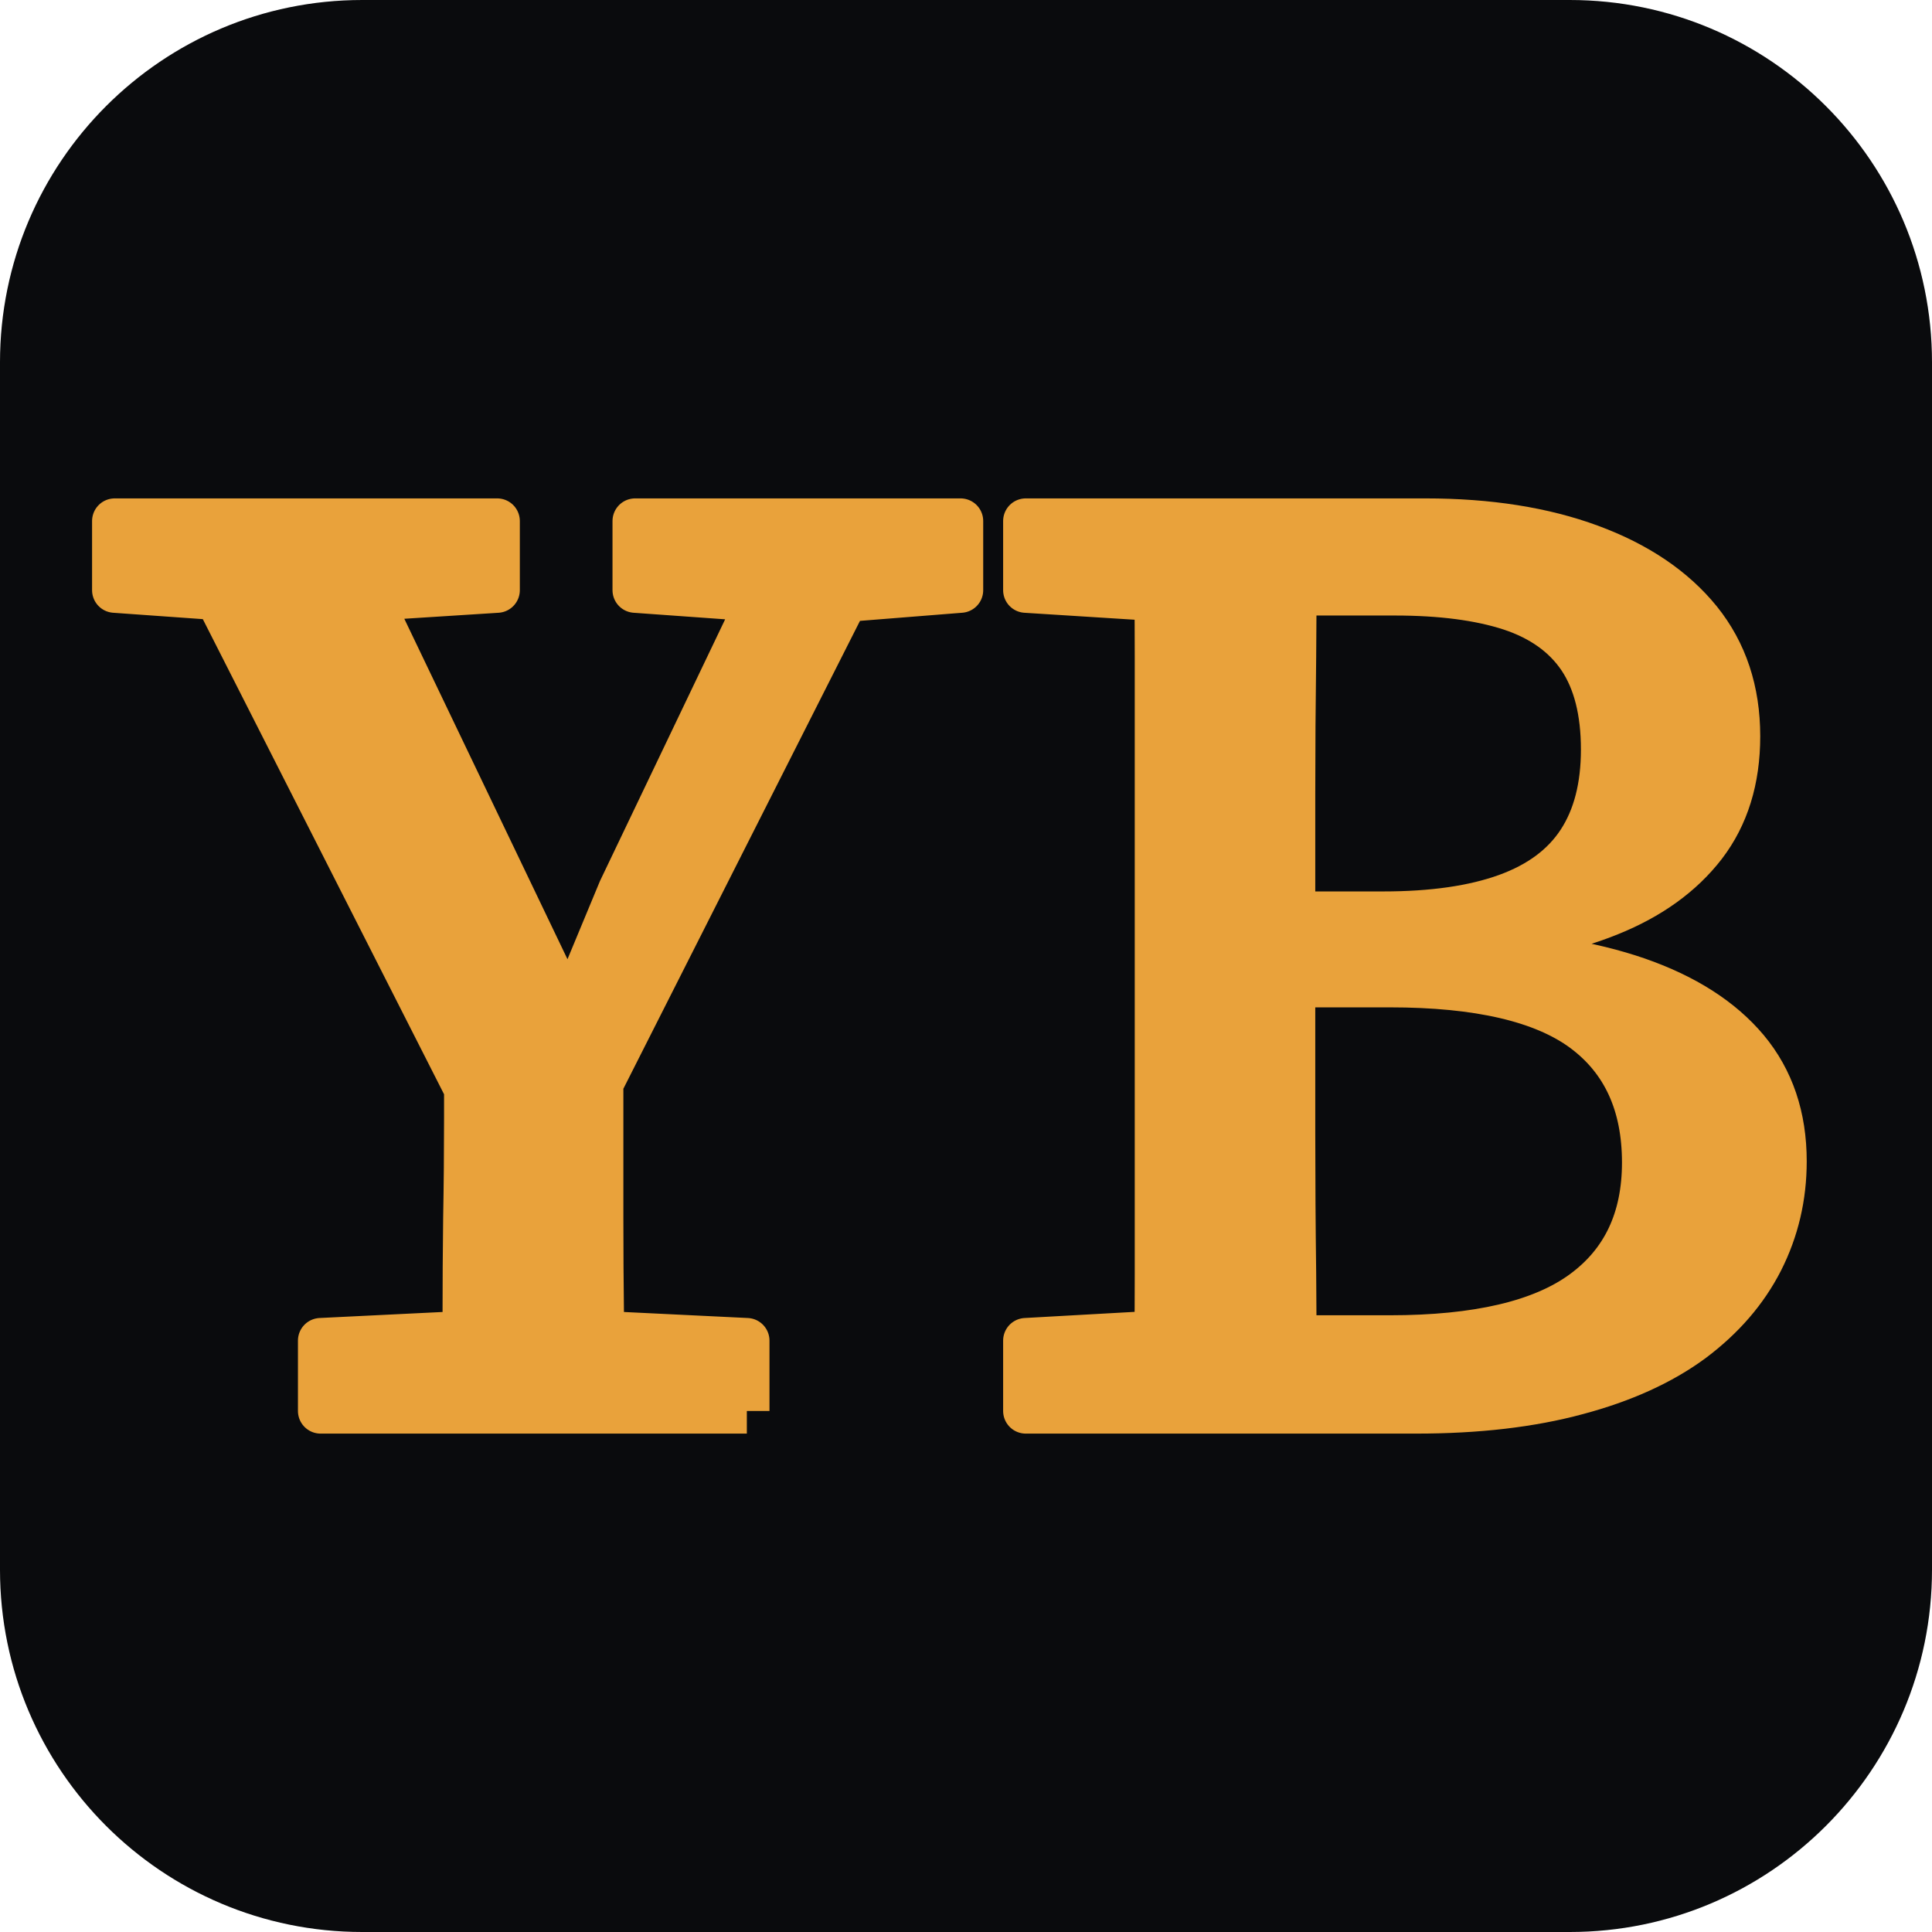
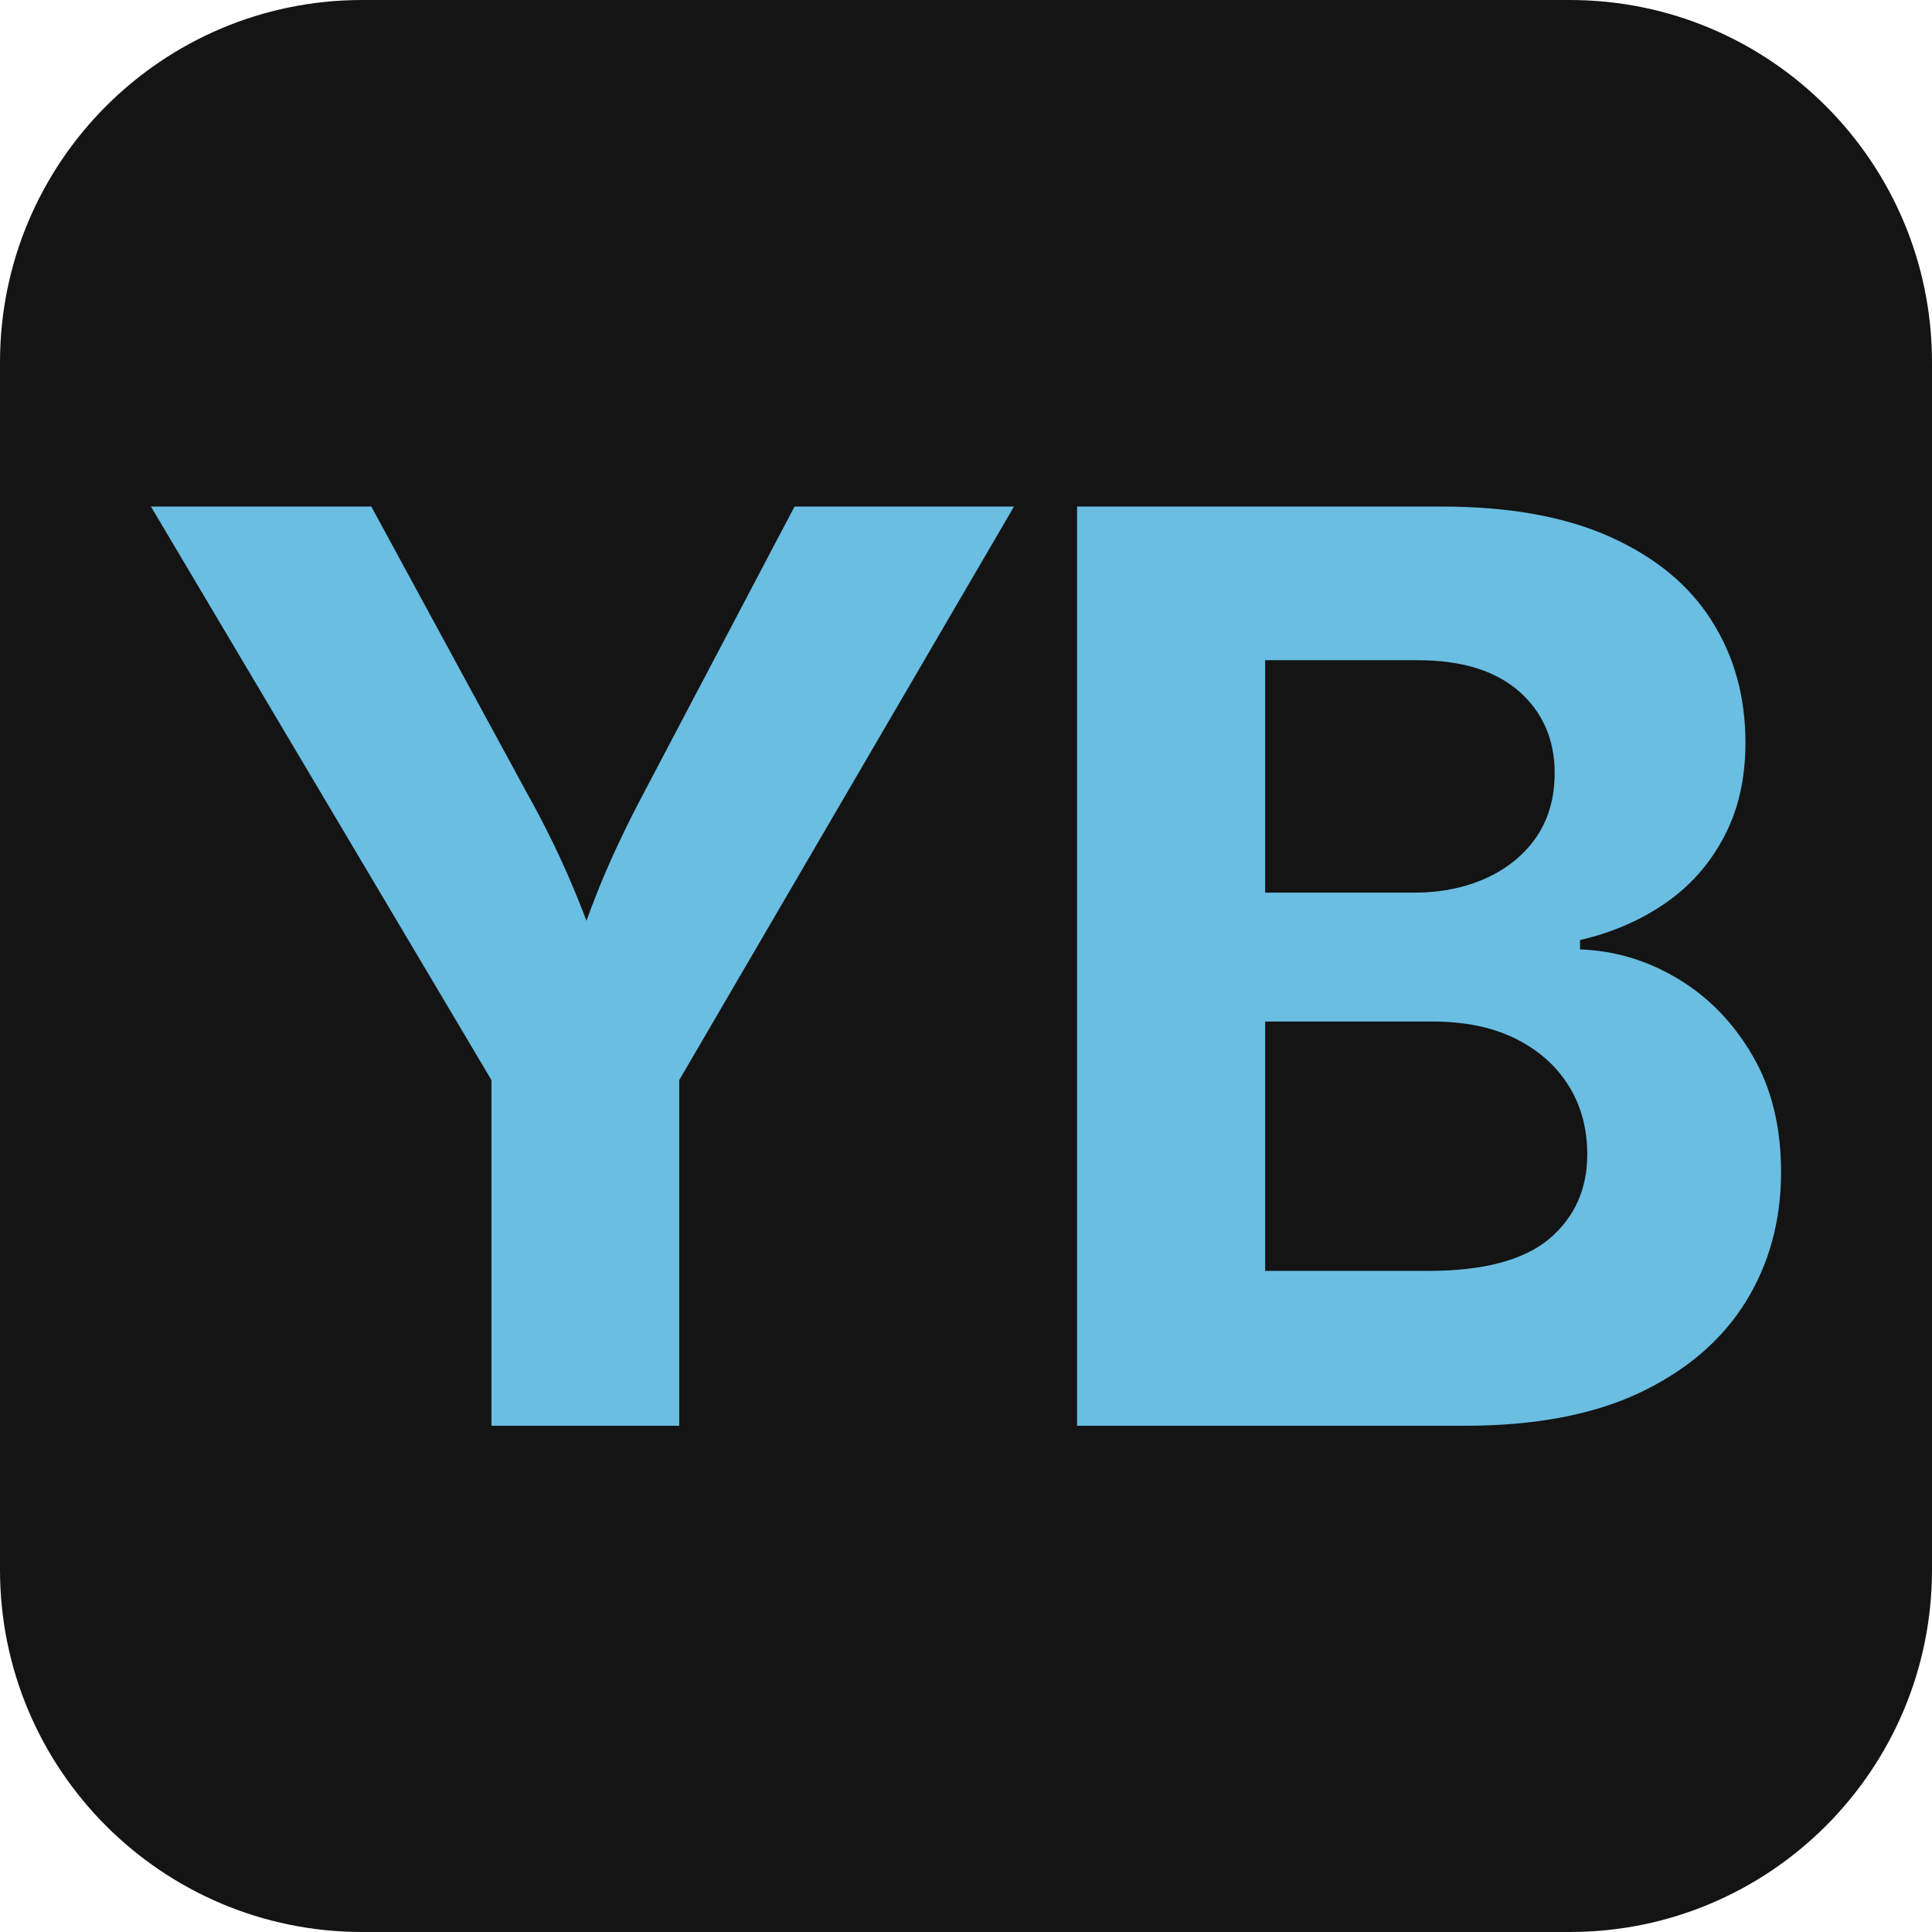
<svg xmlns="http://www.w3.org/2000/svg" viewBox="0 0 64 64" width="64" height="64" role="img" aria-label="YB">
-   <rect width="64" height="64" rx="12" fill="#0A0B0D" />
-   <path d="M21.78 0L7.66 0L7.66 -2.33L13.99 -2.64L15.4 -2.64L21.78 -2.33L21.78 0M16.98 0L12.41 0Q12.45 -1.58 12.45 -3.17Q12.45 -4.75 12.47 -6.38Q12.5 -8.01 12.5 -9.72Q12.5 -11.44 12.5 -13.24L12.5 -13.24L16.94 -13.24Q16.94 -11.44 16.94 -9.75Q16.94 -8.05 16.94 -6.4Q16.94 -4.75 16.96 -3.17Q16.98 -1.58 16.98 0L16.98 0M16.19 -9.37L13.16 -9.37L2.95 -29.48L8.05 -29.48L16.15 -12.58L15.66 -12.58L17.6 -17.25L23.45 -29.48L26.36 -29.48L16.19 -9.37M5.76 -26.84L0.84 -27.19L0.84 -29.48L13.51 -29.48L13.51 -27.19L8.01 -26.84L5.76 -26.84M22.97 -26.84L18.08 -27.19L18.08 -29.48L28.86 -29.48L28.86 -27.19L24.46 -26.84L22.97 -26.84M37.14 0L31.02 0L31.02 -2.33L36.56 -2.64L37.14 -2.64L37.14 0M39.91 0L35.33 0Q35.38 -2.29 35.38 -4.55Q35.38 -6.82 35.38 -9.11Q35.38 -11.4 35.38 -13.68L35.38 -13.68L35.38 -15.84Q35.38 -18.13 35.38 -20.39Q35.38 -22.66 35.38 -24.95Q35.38 -27.24 35.33 -29.48L35.33 -29.48L39.91 -29.48Q39.91 -27.24 39.89 -24.97Q39.86 -22.7 39.86 -20.42Q39.86 -18.13 39.86 -15.84L39.86 -15.84L39.86 -14.04Q39.86 -11.57 39.86 -9.22Q39.86 -6.86 39.89 -4.58Q39.91 -2.29 39.91 0L39.91 0M43.96 0L38.1 0L38.1 -2.42L43.08 -2.42Q47.43 -2.42 49.48 -3.92Q51.52 -5.41 51.52 -8.23L51.52 -8.23Q51.52 -11.13 49.5 -12.63Q47.48 -14.12 43.08 -14.12L43.08 -14.12L37.62 -14.12L37.62 -16.46L42.86 -16.46Q45.32 -16.46 46.95 -17.05Q48.58 -17.64 49.37 -18.85Q50.16 -20.06 50.16 -21.91L50.16 -21.91Q50.16 -23.8 49.39 -24.95Q48.62 -26.09 47.08 -26.6Q45.54 -27.1 43.25 -27.1L43.25 -27.1L38.1 -27.1L38.1 -29.48L44.26 -29.48Q47.39 -29.48 49.72 -28.62Q52.05 -27.76 53.33 -26.18Q54.6 -24.6 54.6 -22.35L54.6 -22.35Q54.6 -20.2 53.48 -18.74Q52.36 -17.29 50.34 -16.48Q48.31 -15.66 45.54 -15.49L45.54 -15.49L45.54 -15.22Q48.93 -15.09 51.28 -14.28Q53.64 -13.46 54.89 -11.97Q56.14 -10.47 56.14 -8.27L56.14 -8.27Q56.14 -6.51 55.37 -4.99Q54.6 -3.48 53.09 -2.35Q51.57 -1.23 49.28 -0.62Q46.99 0 43.96 0L43.96 0M36.56 -26.84L31.02 -27.19L31.02 -29.48L37.14 -29.48L37.14 -26.84L36.56 -26.84" transform="translate(2.96 46.74)" fill="#E9A23B" stroke="#E9A23B" stroke-width="1.50" stroke-linejoin="round" />
+   <rect width="64" height="64" rx="12" fill="#141414" />
+   <path d="M18.5 0L12.28 0L12.28 -11.45L1 -30.45L8.3 -30.45L13.45 -20.97Q14.25 -19.54 14.86 -18.13Q15.47 -16.72 16.13 -14.76L16.13 -14.76L14.76 -14.76Q15.39 -16.74 15.98 -18.15Q16.58 -19.56 17.33 -20.97L17.33 -20.97L22.32 -30.45L29.59 -30.45L18.5 -11.45L18.5 0M44.54 0L31.68 0L31.68 -30.45L43.76 -30.45Q47.11 -30.45 49.35 -29.44Q51.59 -28.43 52.7 -26.67Q53.82 -24.91 53.82 -22.63L53.82 -22.63Q53.82 -20.83 53.1 -19.49Q52.39 -18.15 51.15 -17.3Q49.91 -16.45 48.34 -16.09L48.34 -16.09L48.34 -15.78Q50.06 -15.72 51.58 -14.81Q53.1 -13.9 54.05 -12.27Q55 -10.65 55 -8.4L55 -8.4Q55 -5.99 53.82 -4.09Q52.63 -2.19 50.31 -1.09Q47.99 0 44.54 0L44.54 0M37.91 -13.39L37.91 -5.13L43.31 -5.13Q46.05 -5.13 47.32 -6.19Q48.58 -7.26 48.58 -8.99L48.58 -8.99Q48.58 -10.28 47.96 -11.27Q47.34 -12.26 46.19 -12.83Q45.05 -13.39 43.47 -13.39L43.47 -13.39L37.91 -13.39M37.91 -25.36L37.91 -17.66L42.84 -17.66Q44.17 -17.66 45.23 -18.14Q46.29 -18.62 46.9 -19.51Q47.5 -20.4 47.5 -21.62L47.5 -21.62Q47.5 -23.28 46.33 -24.32Q45.15 -25.36 42.96 -25.36L42.96 -25.36L37.91 -25.36" transform="translate(4 47.23)" fill="#69bee2" />
</svg>
